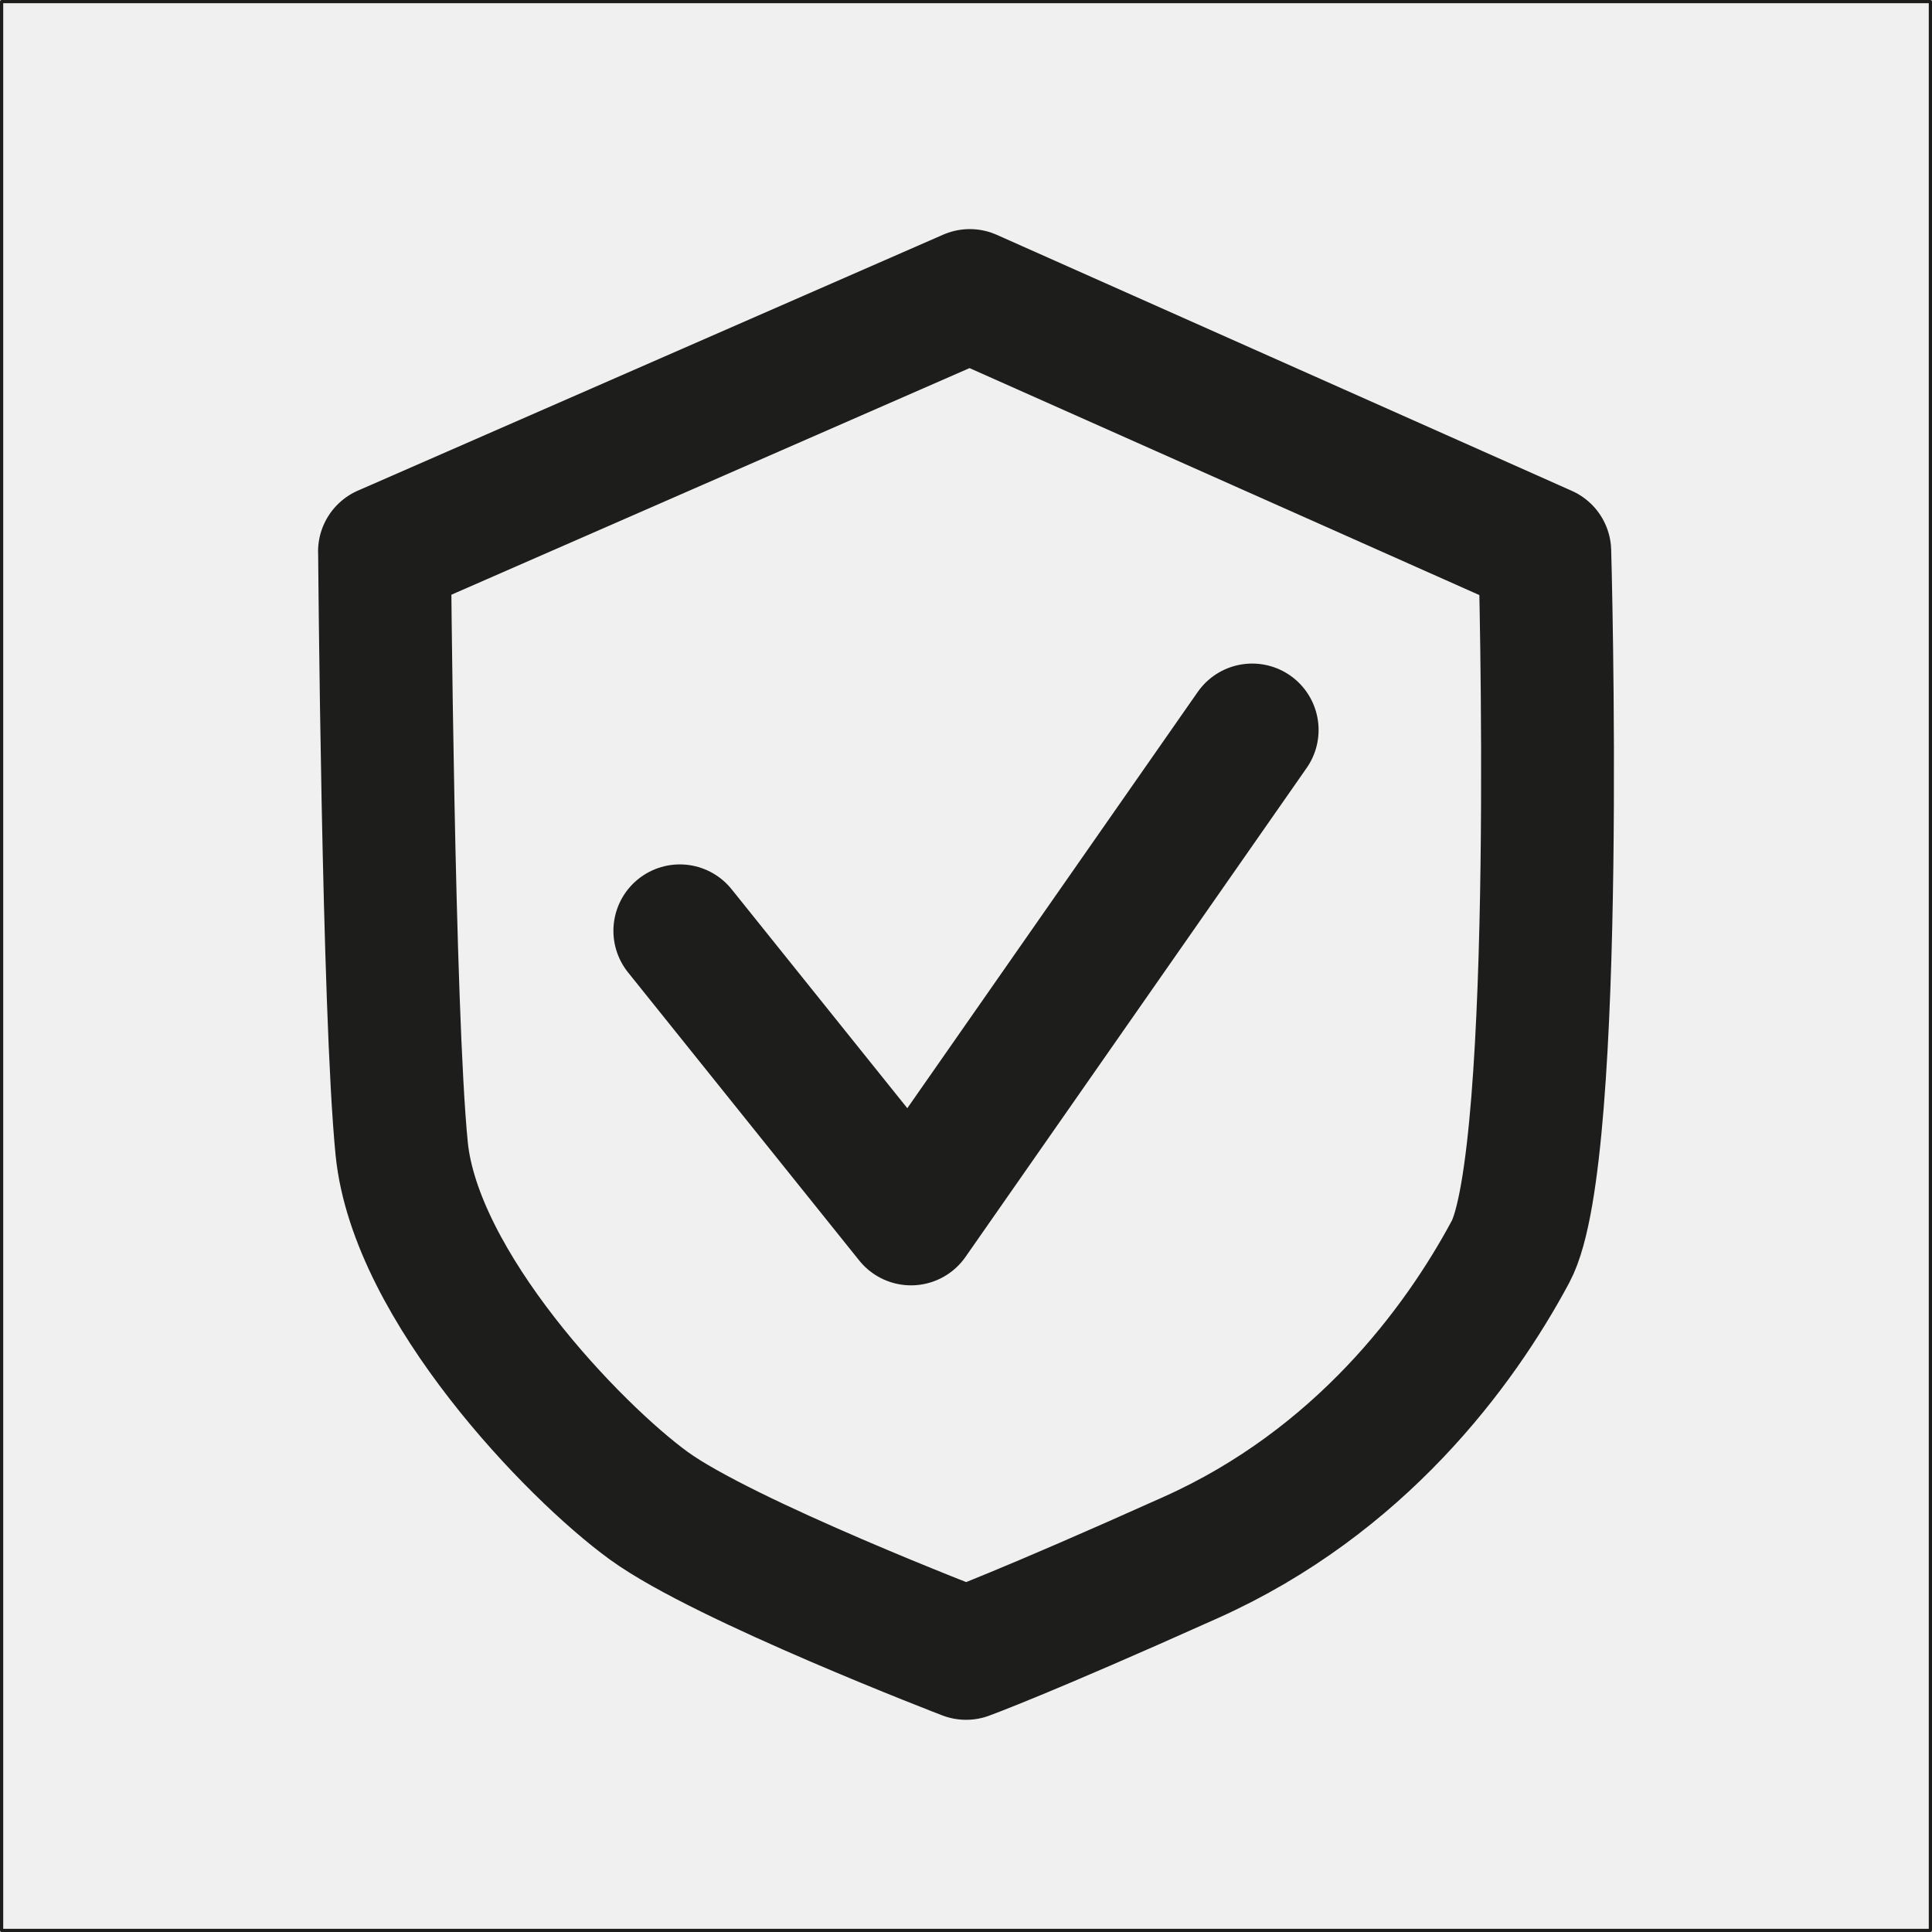
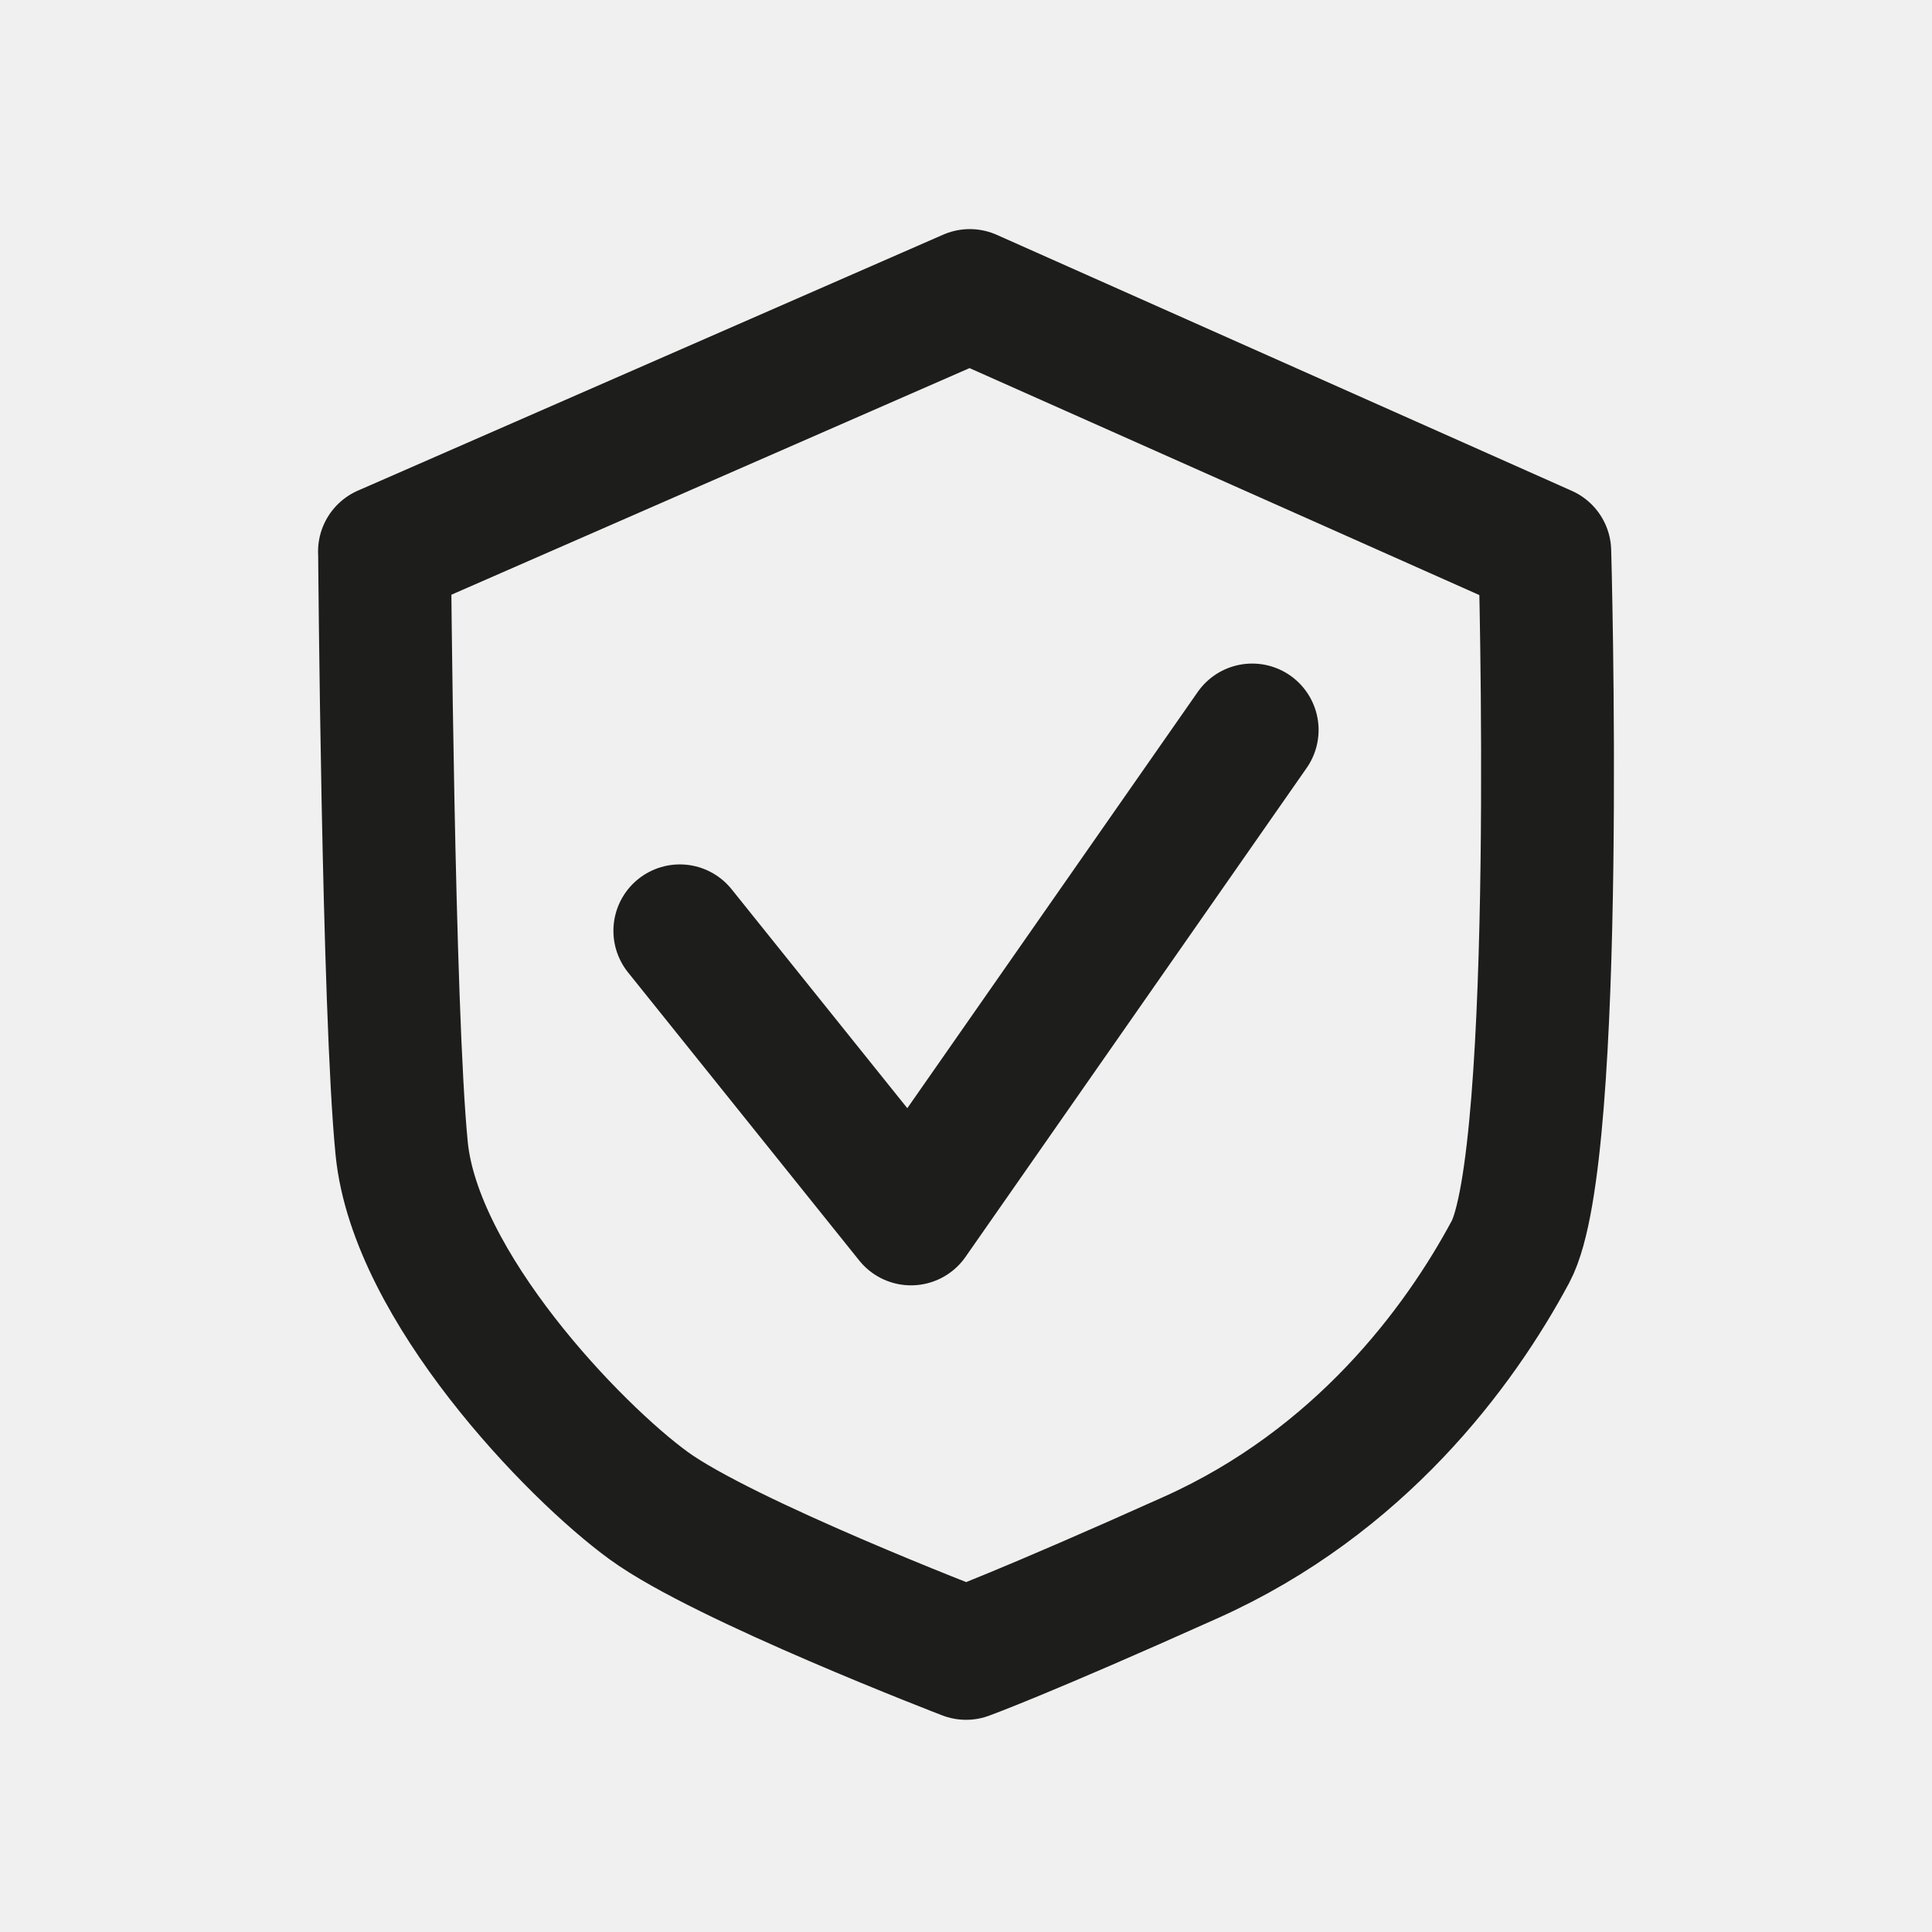
<svg xmlns="http://www.w3.org/2000/svg" width="24" height="24" viewBox="0 0 24 24" fill="none">
  <g clip-path="url(#clip0_532_170)">
    <path d="M4.776 6.851L12.047 3.671L19.19 6.851C19.19 6.851 19.403 14.356 18.764 15.55C18.124 16.744 16.887 18.407 14.798 19.345C12.709 20.283 12.001 20.539 12.001 20.539C12.001 20.539 8.998 19.387 8.06 18.705C7.122 18.023 5.161 15.976 4.99 14.27C4.82 12.565 4.777 6.85 4.777 6.85L4.776 6.851Z" stroke="#1D1D1B" stroke-width="1.65" stroke-linecap="round" stroke-linejoin="round" />
    <path d="M8.445 11.563L11.317 15.142L15.555 9.068" stroke="#1D1D1B" stroke-width="1.65" stroke-linecap="round" stroke-linejoin="round" />
-     <path d="M23.98 0.02H0.02V23.98H23.98V0.02Z" stroke="#1D1D1B" stroke-width="0.04" stroke-linecap="round" stroke-linejoin="round" />
  </g>
  <defs>
    <clipPath id="clip0_532_170">
      <rect width="24" height="24" fill="white" />
    </clipPath>
  </defs>
</svg>
